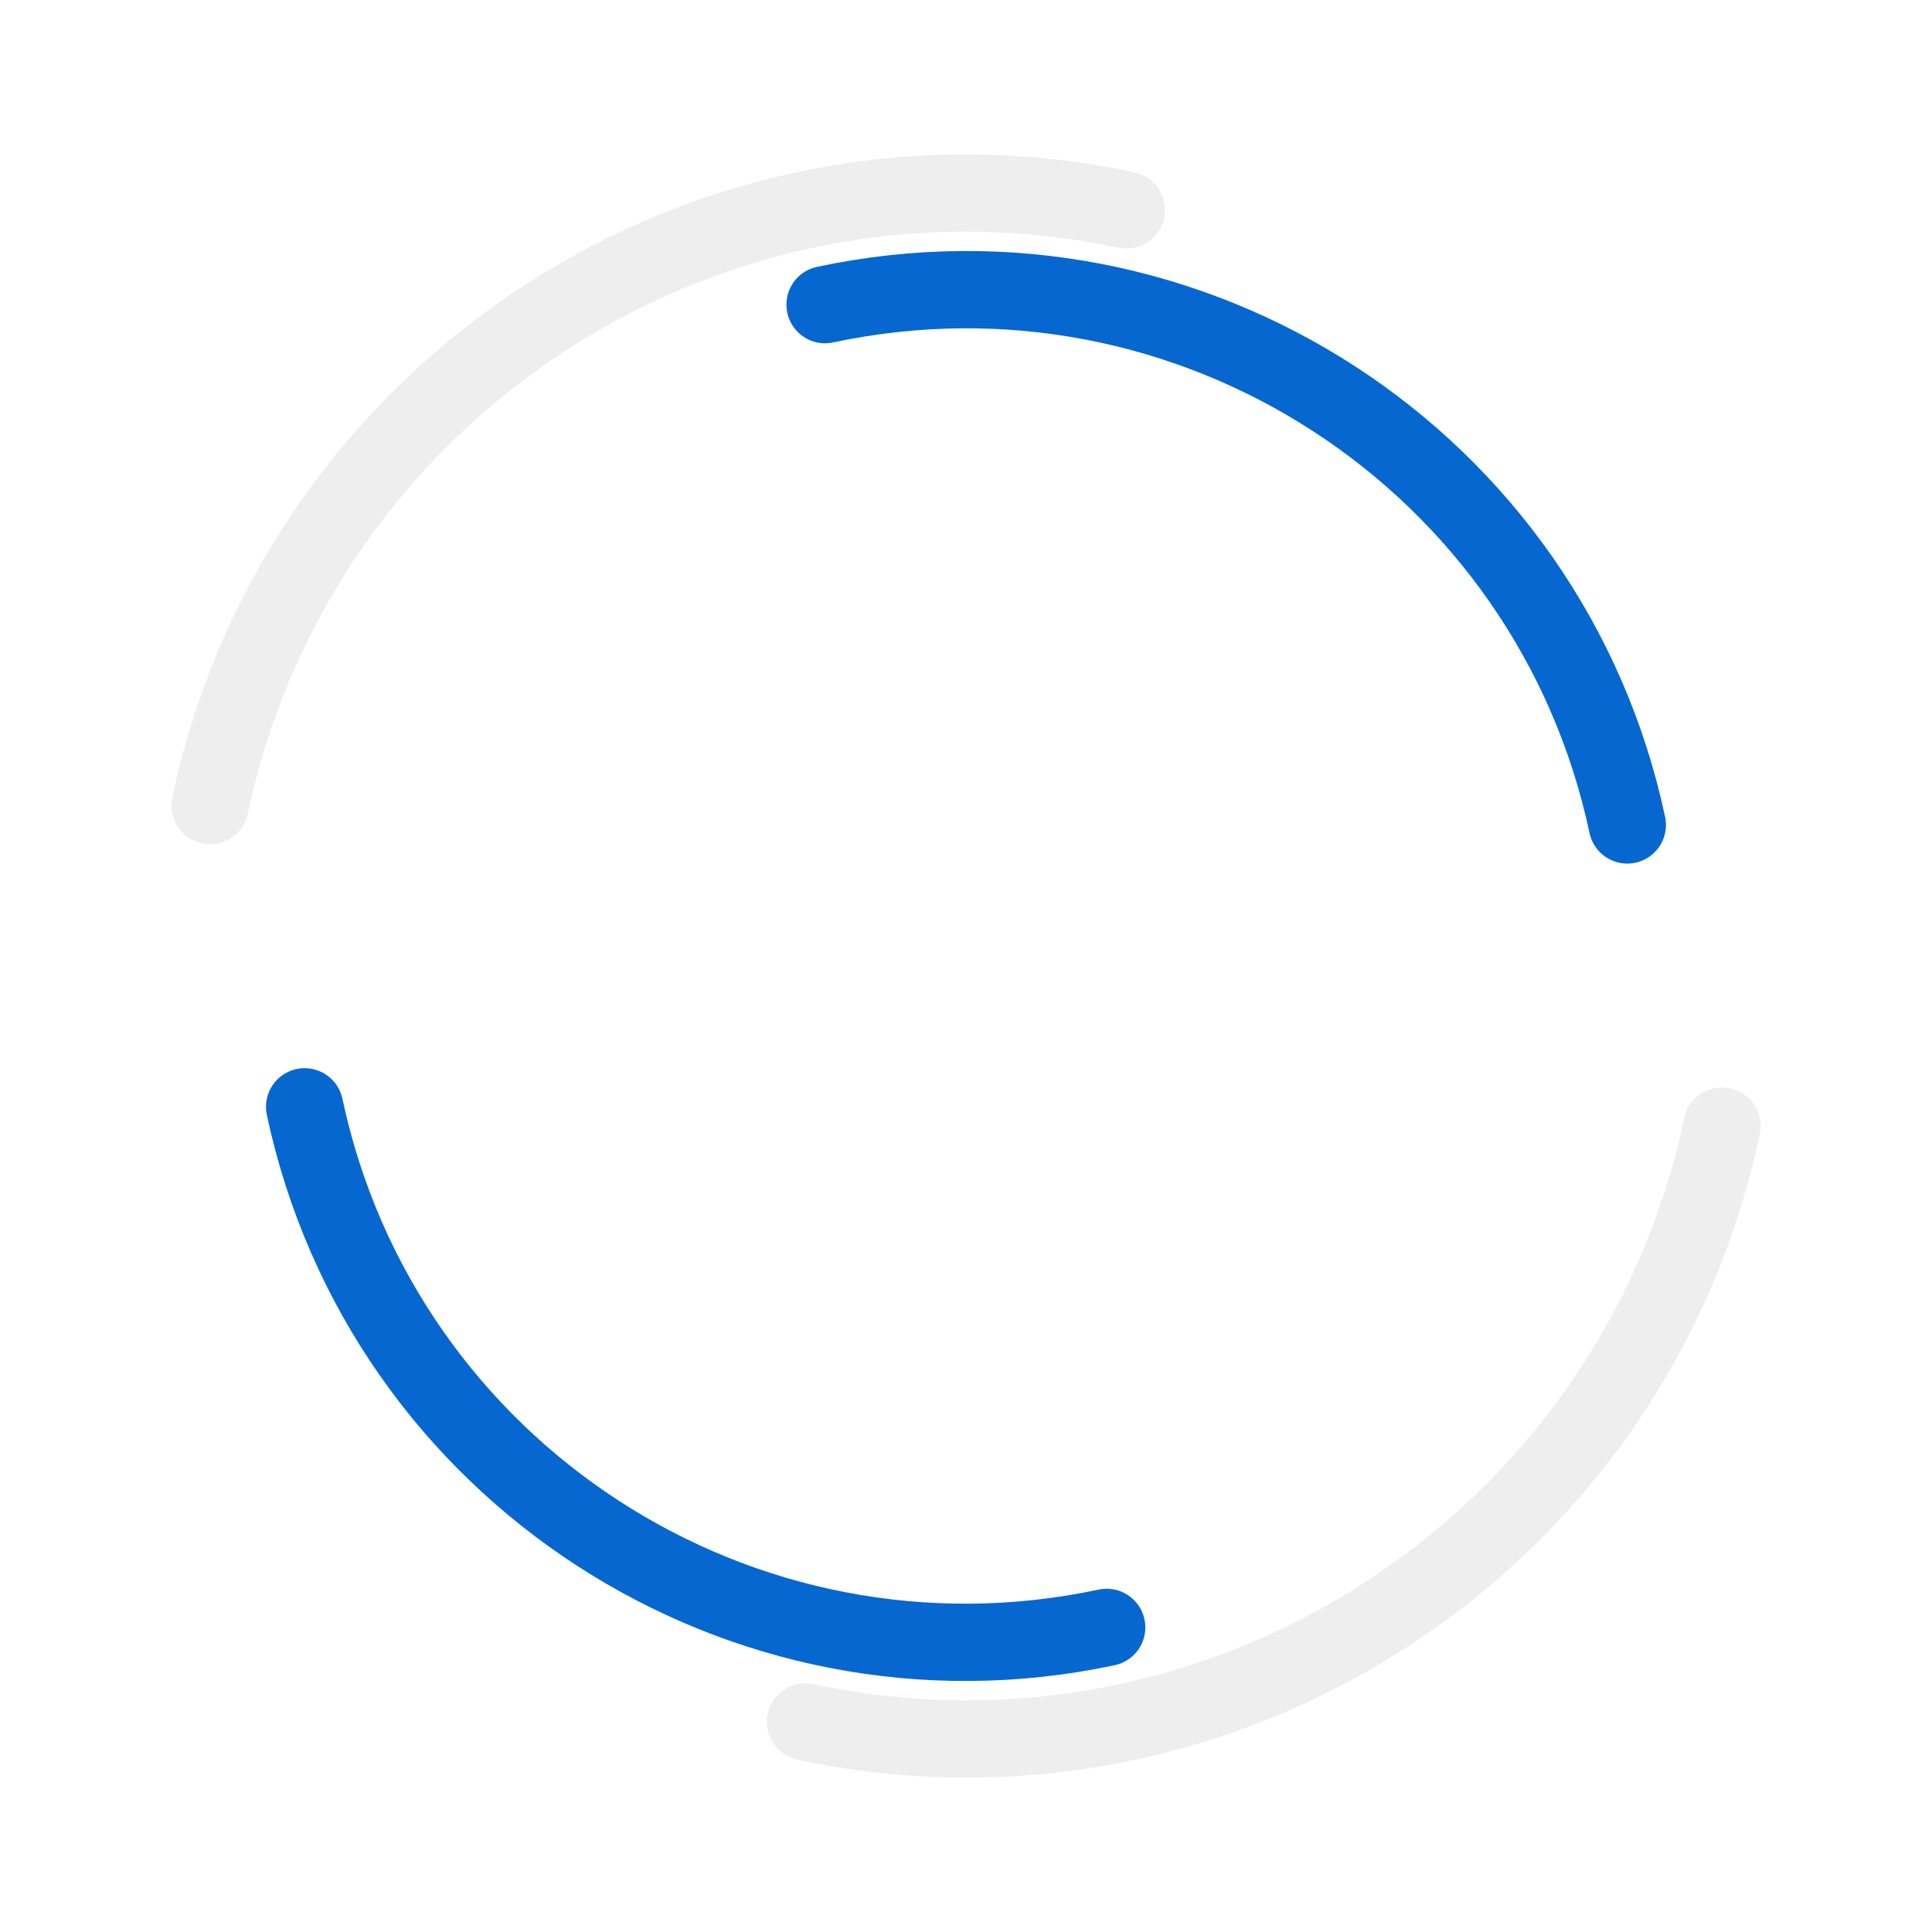
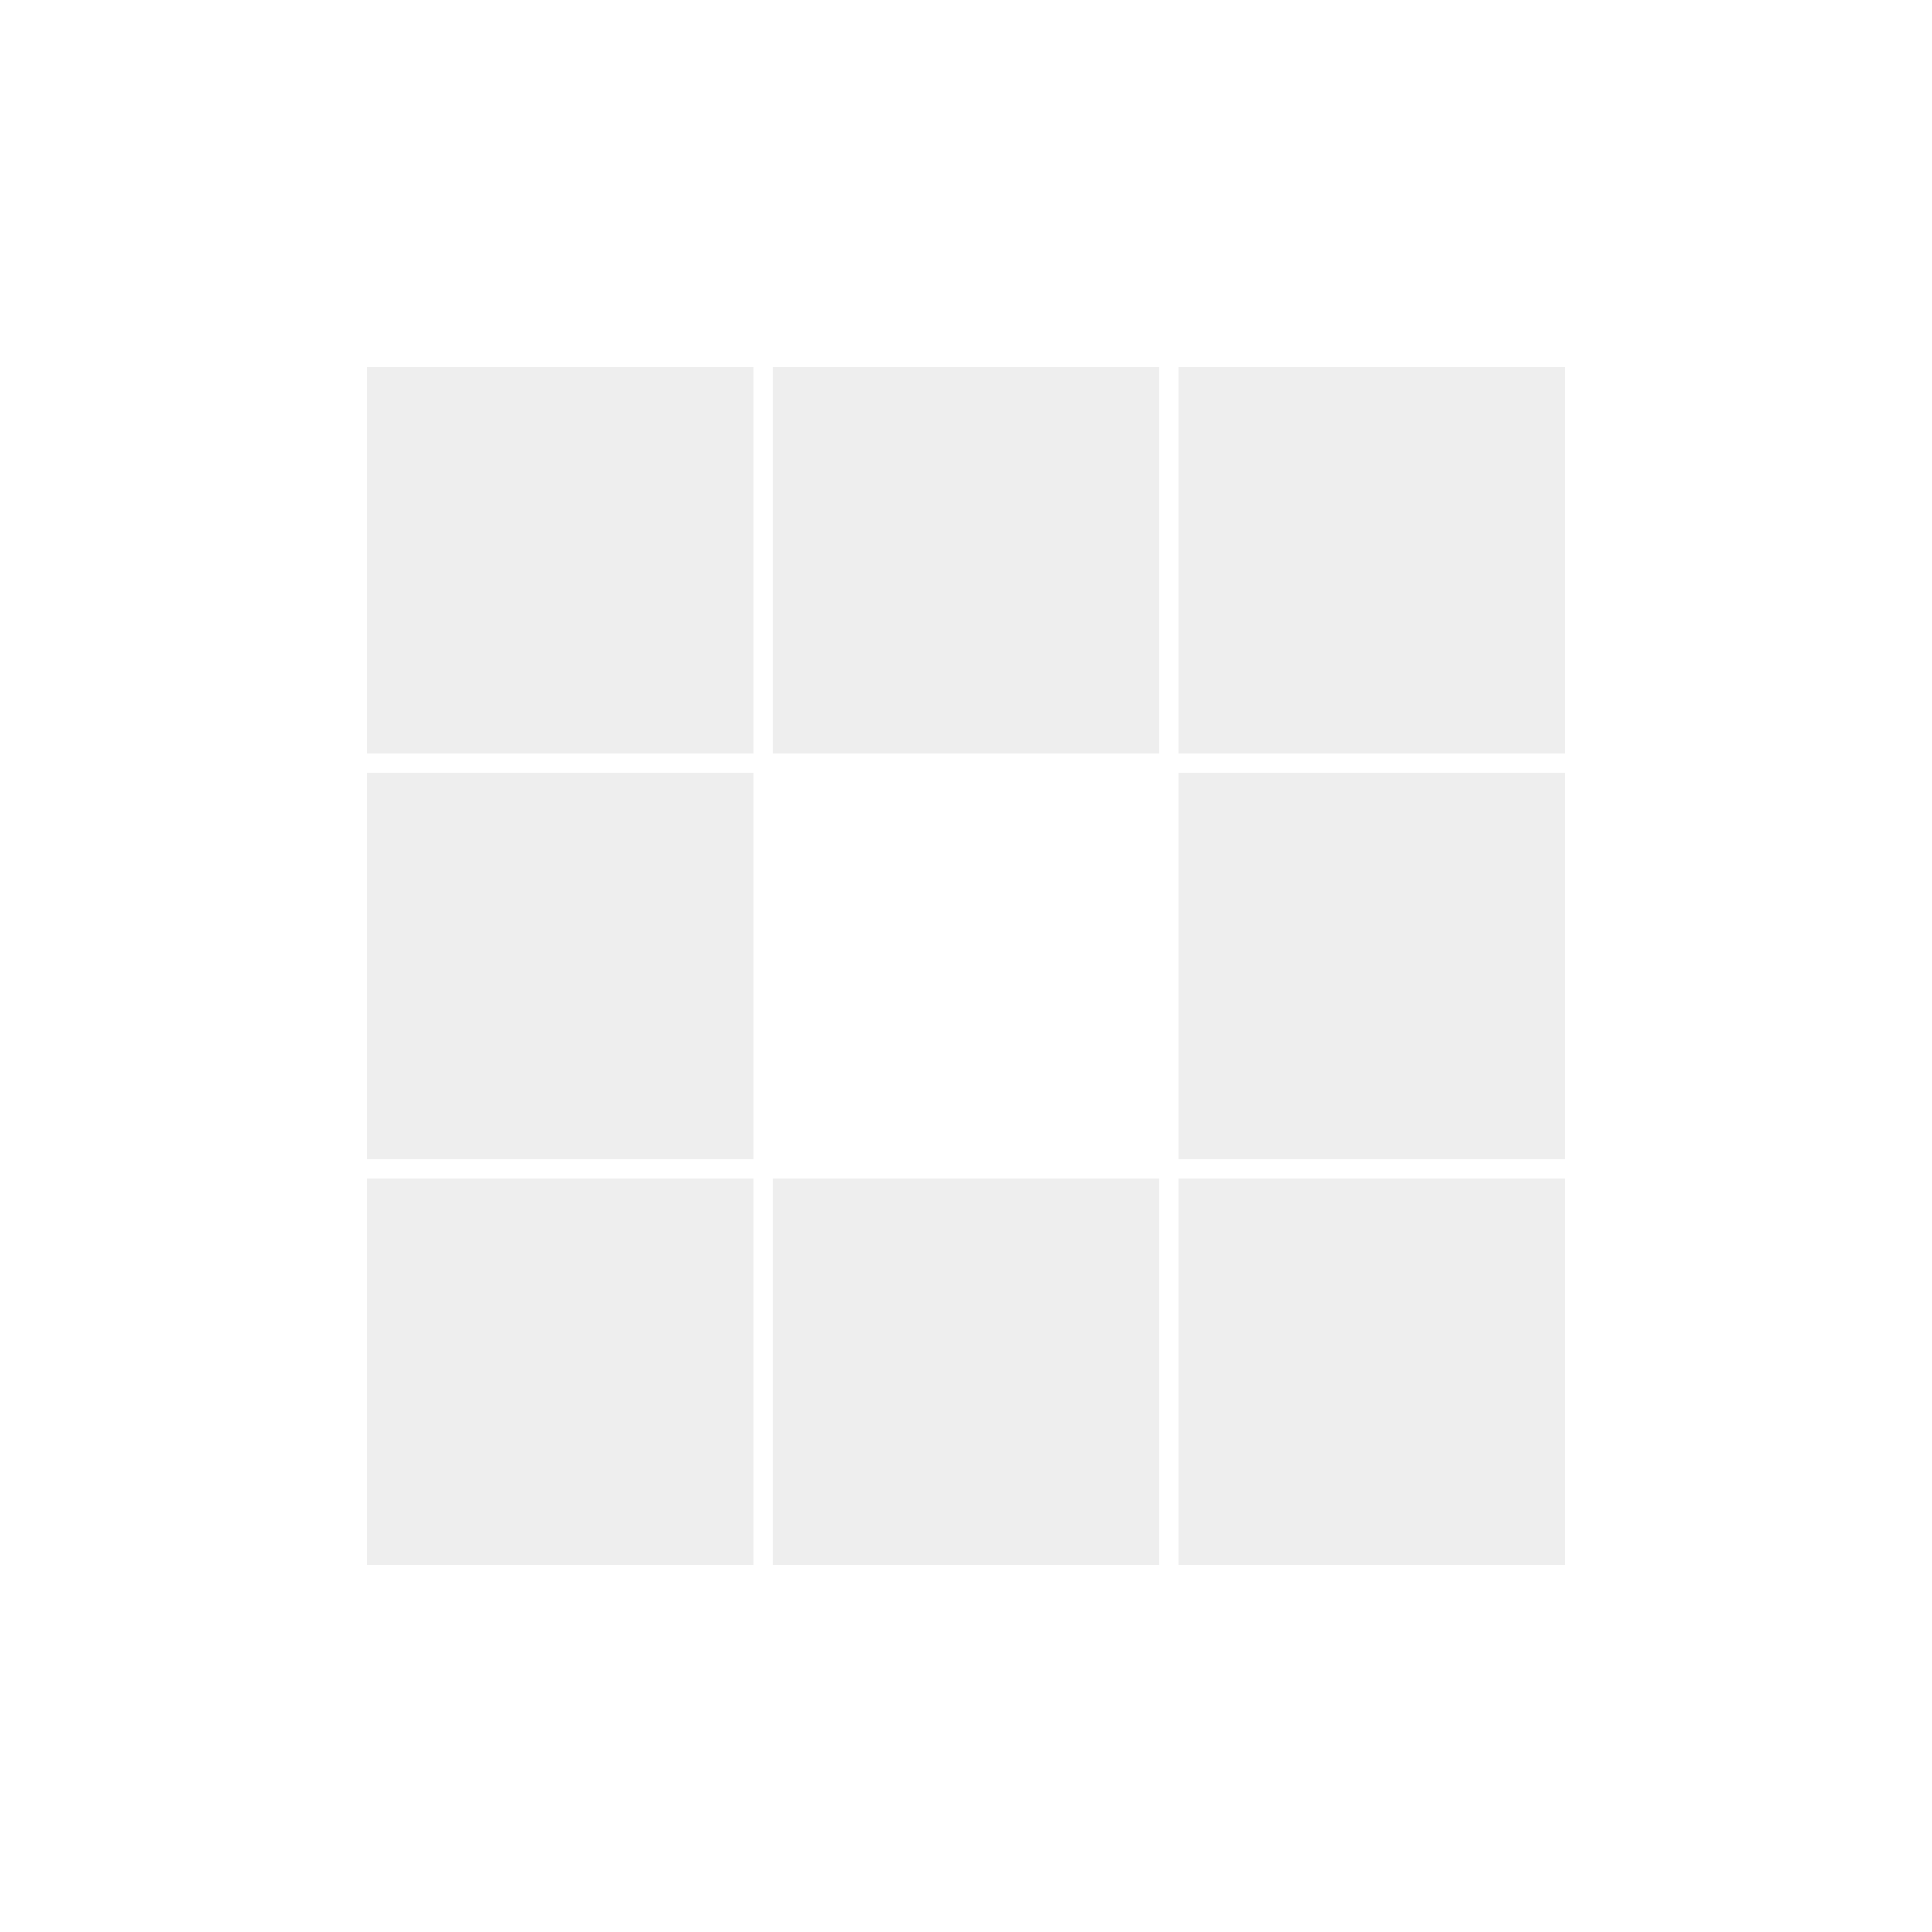
- <svg xmlns="http://www.w3.org/2000/svg" width="200px" height="200px" viewBox="0 0 100 100" preserveAspectRatio="xMidYMid" class="lds-dual-ring" style="background: none;">
-   <circle cx="50" cy="50" ng-attr-r="{{config.radius}}" ng-attr-stroke-width="{{config.width}}" ng-attr-stroke="{{config.c1}}" ng-attr-stroke-dasharray="{{config.dasharray}}" fill="none" stroke-linecap="round" r="40" stroke-width="4" stroke="#eeeeee" stroke-dasharray="62.832 62.832" transform="rotate(12 50 50)">
-     <animateTransform attributeName="transform" type="rotate" calcMode="linear" values="0 50 50;360 50 50" keyTimes="0;1" dur="1s" begin="0s" repeatCount="indefinite" />
-   </circle>
-   <circle cx="50" cy="50" ng-attr-r="{{config.radius2}}" ng-attr-stroke-width="{{config.width}}" ng-attr-stroke="{{config.c2}}" ng-attr-stroke-dasharray="{{config.dasharray2}}" ng-attr-stroke-dashoffset="{{config.dashoffset2}}" fill="none" stroke-linecap="round" r="35" stroke-width="4" stroke="#0667d0" stroke-dasharray="54.978 54.978" stroke-dashoffset="54.978" transform="rotate(-12 50 50)">
-     <animateTransform attributeName="transform" type="rotate" calcMode="linear" values="0 50 50;-360 50 50" keyTimes="0;1" dur="1s" begin="0s" repeatCount="indefinite" />
-   </circle>
+ <svg xmlns="http://www.w3.org/2000/svg" class="lds-blocks" viewBox="0 0 100 100" preserveAspectRatio="xMidYMid" style="background: none;">
+   <rect x="19" y="19" width="20" height="20" fill="#eeeeee">
+     <animate attributeName="fill" values="#0667d0;#eeeeee;#eeeeee" keyTimes="0;0.125;1" dur="1s" repeatCount="indefinite" begin="0s" calcMode="discrete" />
+   </rect>
+   <rect x="40" y="19" width="20" height="20" fill="#eeeeee">
+     <animate attributeName="fill" values="#0667d0;#eeeeee;#eeeeee" keyTimes="0;0.125;1" dur="1s" repeatCount="indefinite" begin="0.125s" calcMode="discrete" />
+   </rect>
+   <rect x="61" y="19" width="20" height="20" fill="#eeeeee">
+     <animate attributeName="fill" values="#0667d0;#eeeeee;#eeeeee" keyTimes="0;0.125;1" dur="1s" repeatCount="indefinite" begin="0.25s" calcMode="discrete" />
+   </rect>
+   <rect x="19" y="40" width="20" height="20" fill="#eeeeee">
+     <animate attributeName="fill" values="#0667d0;#eeeeee;#eeeeee" keyTimes="0;0.125;1" dur="1s" repeatCount="indefinite" begin="0.875s" calcMode="discrete" />
+   </rect>
+   <rect x="61" y="40" width="20" height="20" fill="#eeeeee">
+     <animate attributeName="fill" values="#0667d0;#eeeeee;#eeeeee" keyTimes="0;0.125;1" dur="1s" repeatCount="indefinite" begin="0.375s" calcMode="discrete" />
+   </rect>
+   <rect x="19" y="61" width="20" height="20" fill="#eeeeee">
+     <animate attributeName="fill" values="#0667d0;#eeeeee;#eeeeee" keyTimes="0;0.125;1" dur="1s" repeatCount="indefinite" begin="0.75s" calcMode="discrete" />
+   </rect>
+   <rect x="40" y="61" width="20" height="20" fill="#eeeeee">
+     <animate attributeName="fill" values="#0667d0;#eeeeee;#eeeeee" keyTimes="0;0.125;1" dur="1s" repeatCount="indefinite" begin="0.625s" calcMode="discrete" />
+   </rect>
+   <rect x="61" y="61" width="20" height="20" fill="#eeeeee">
+     <animate attributeName="fill" values="#0667d0;#eeeeee;#eeeeee" keyTimes="0;0.125;1" dur="1s" repeatCount="indefinite" begin="0.5s" calcMode="discrete" />
+   </rect>
</svg>
